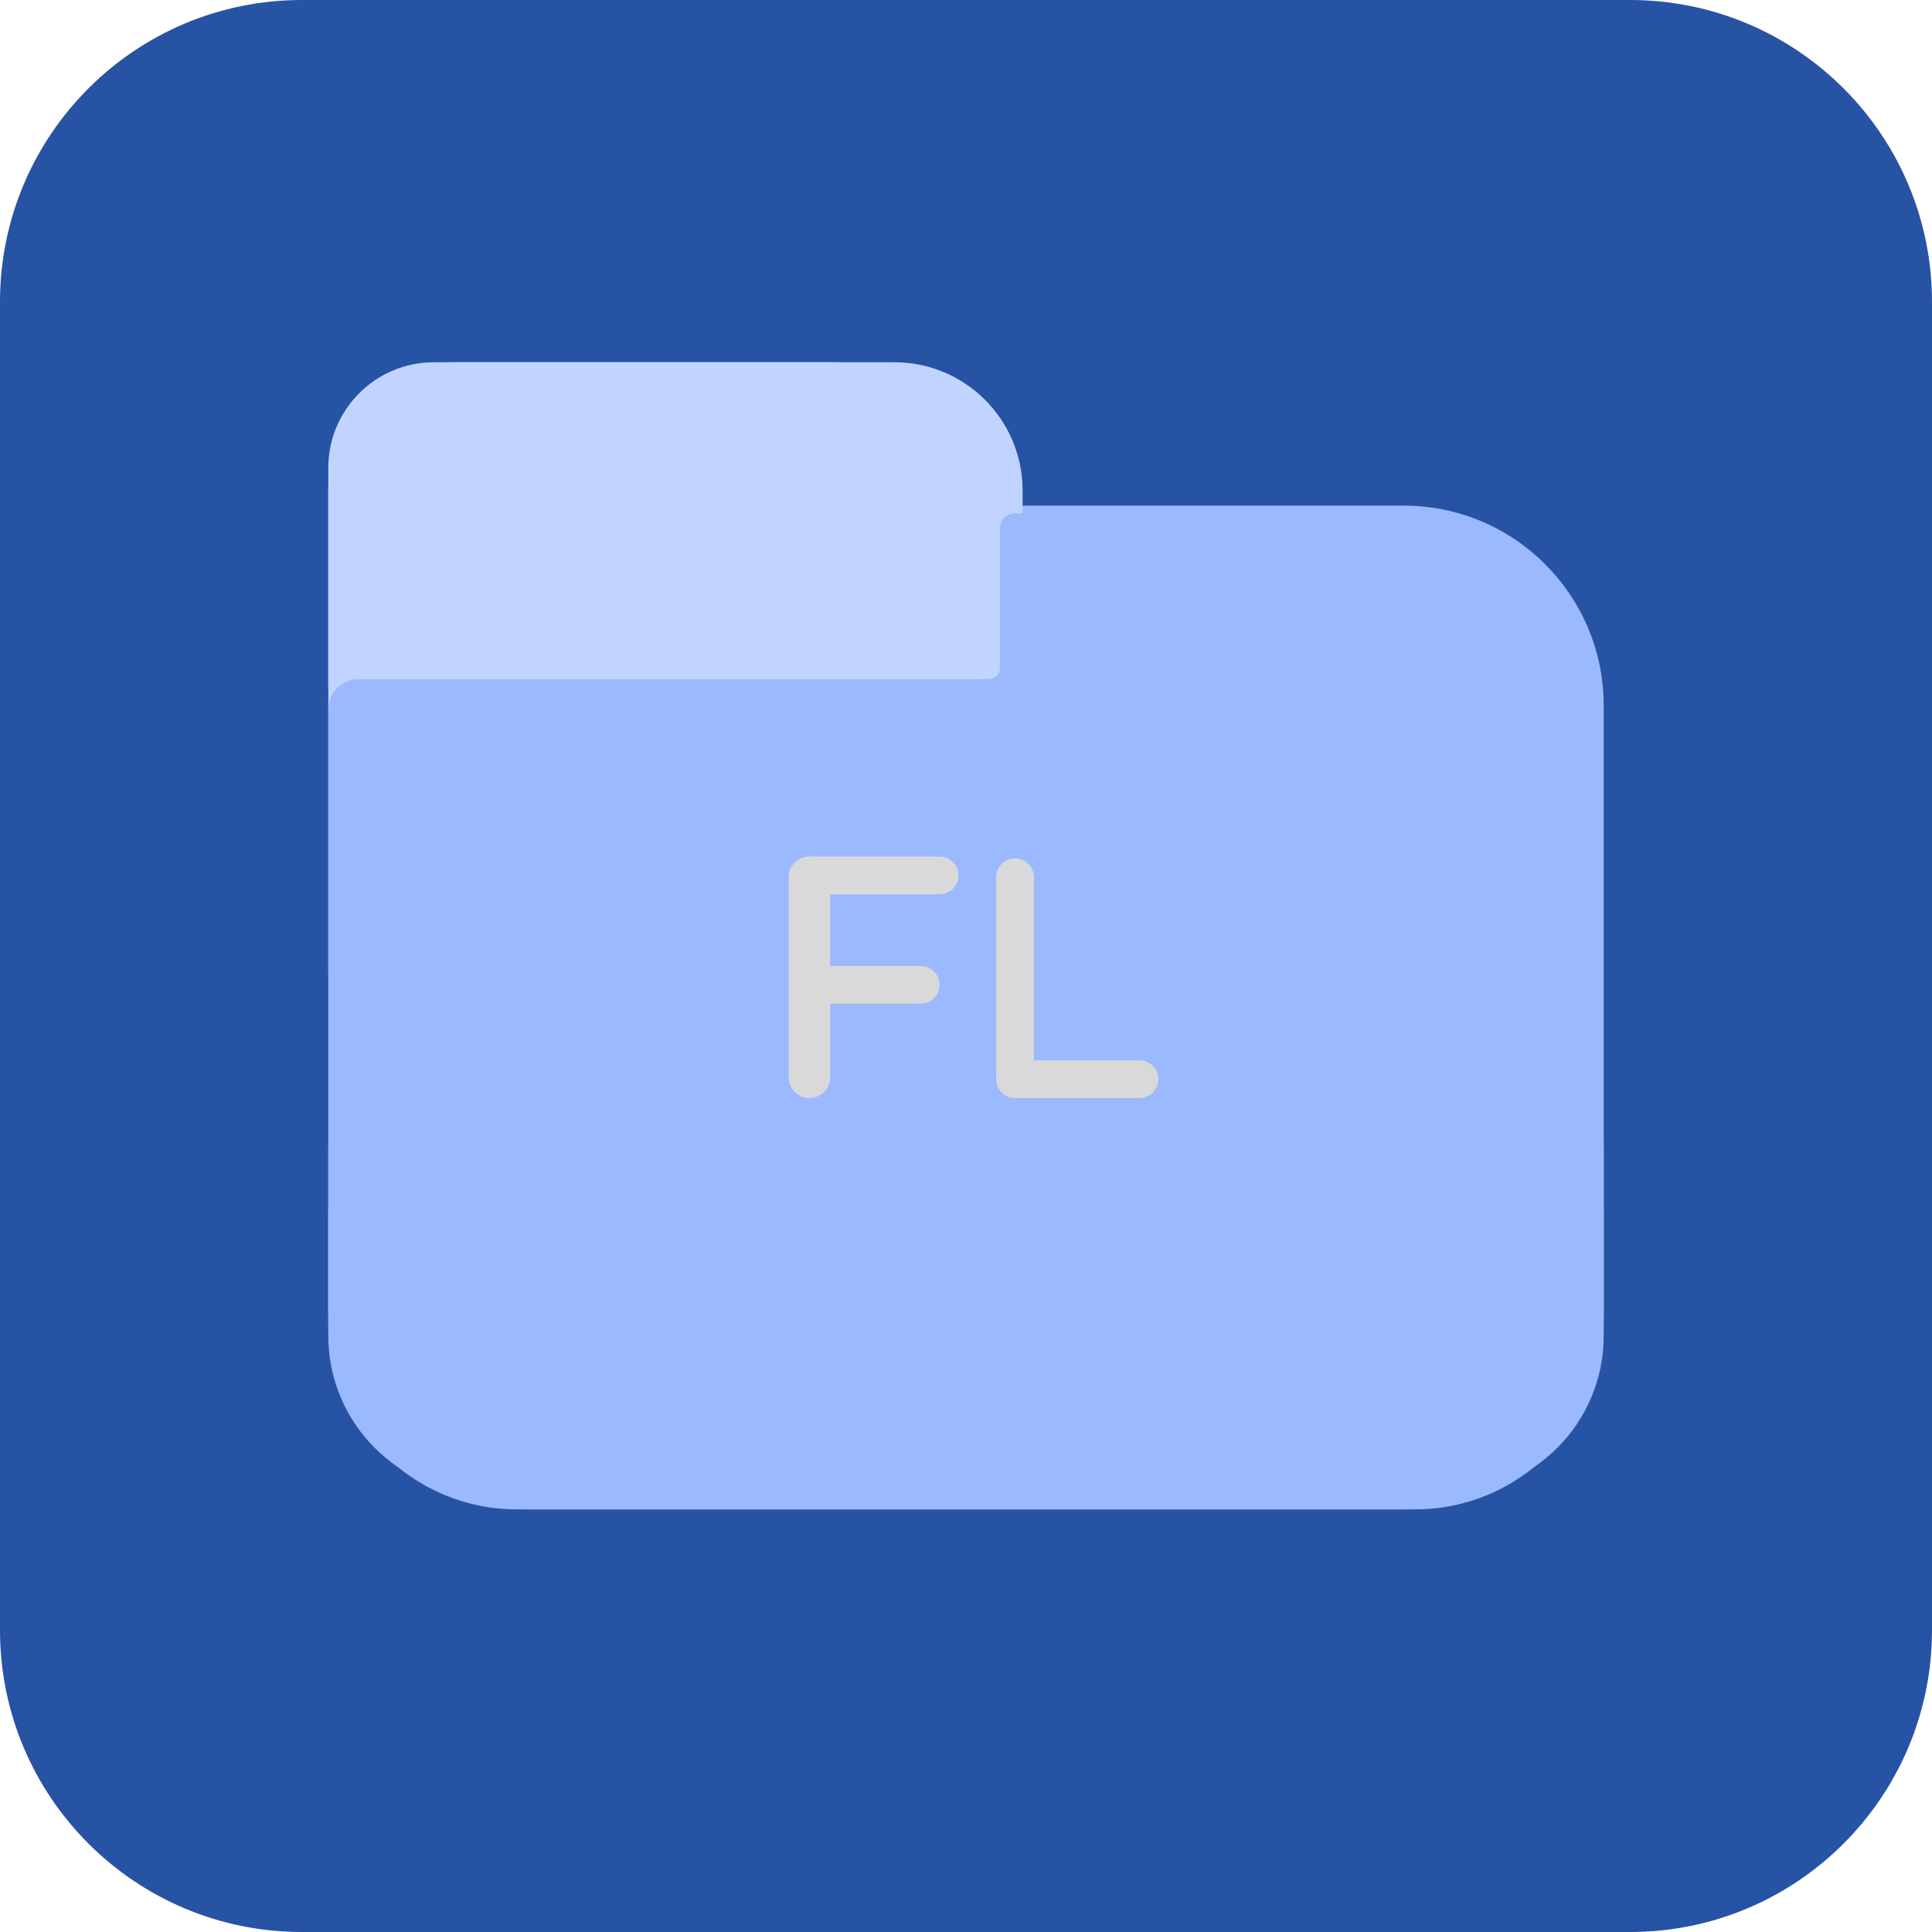
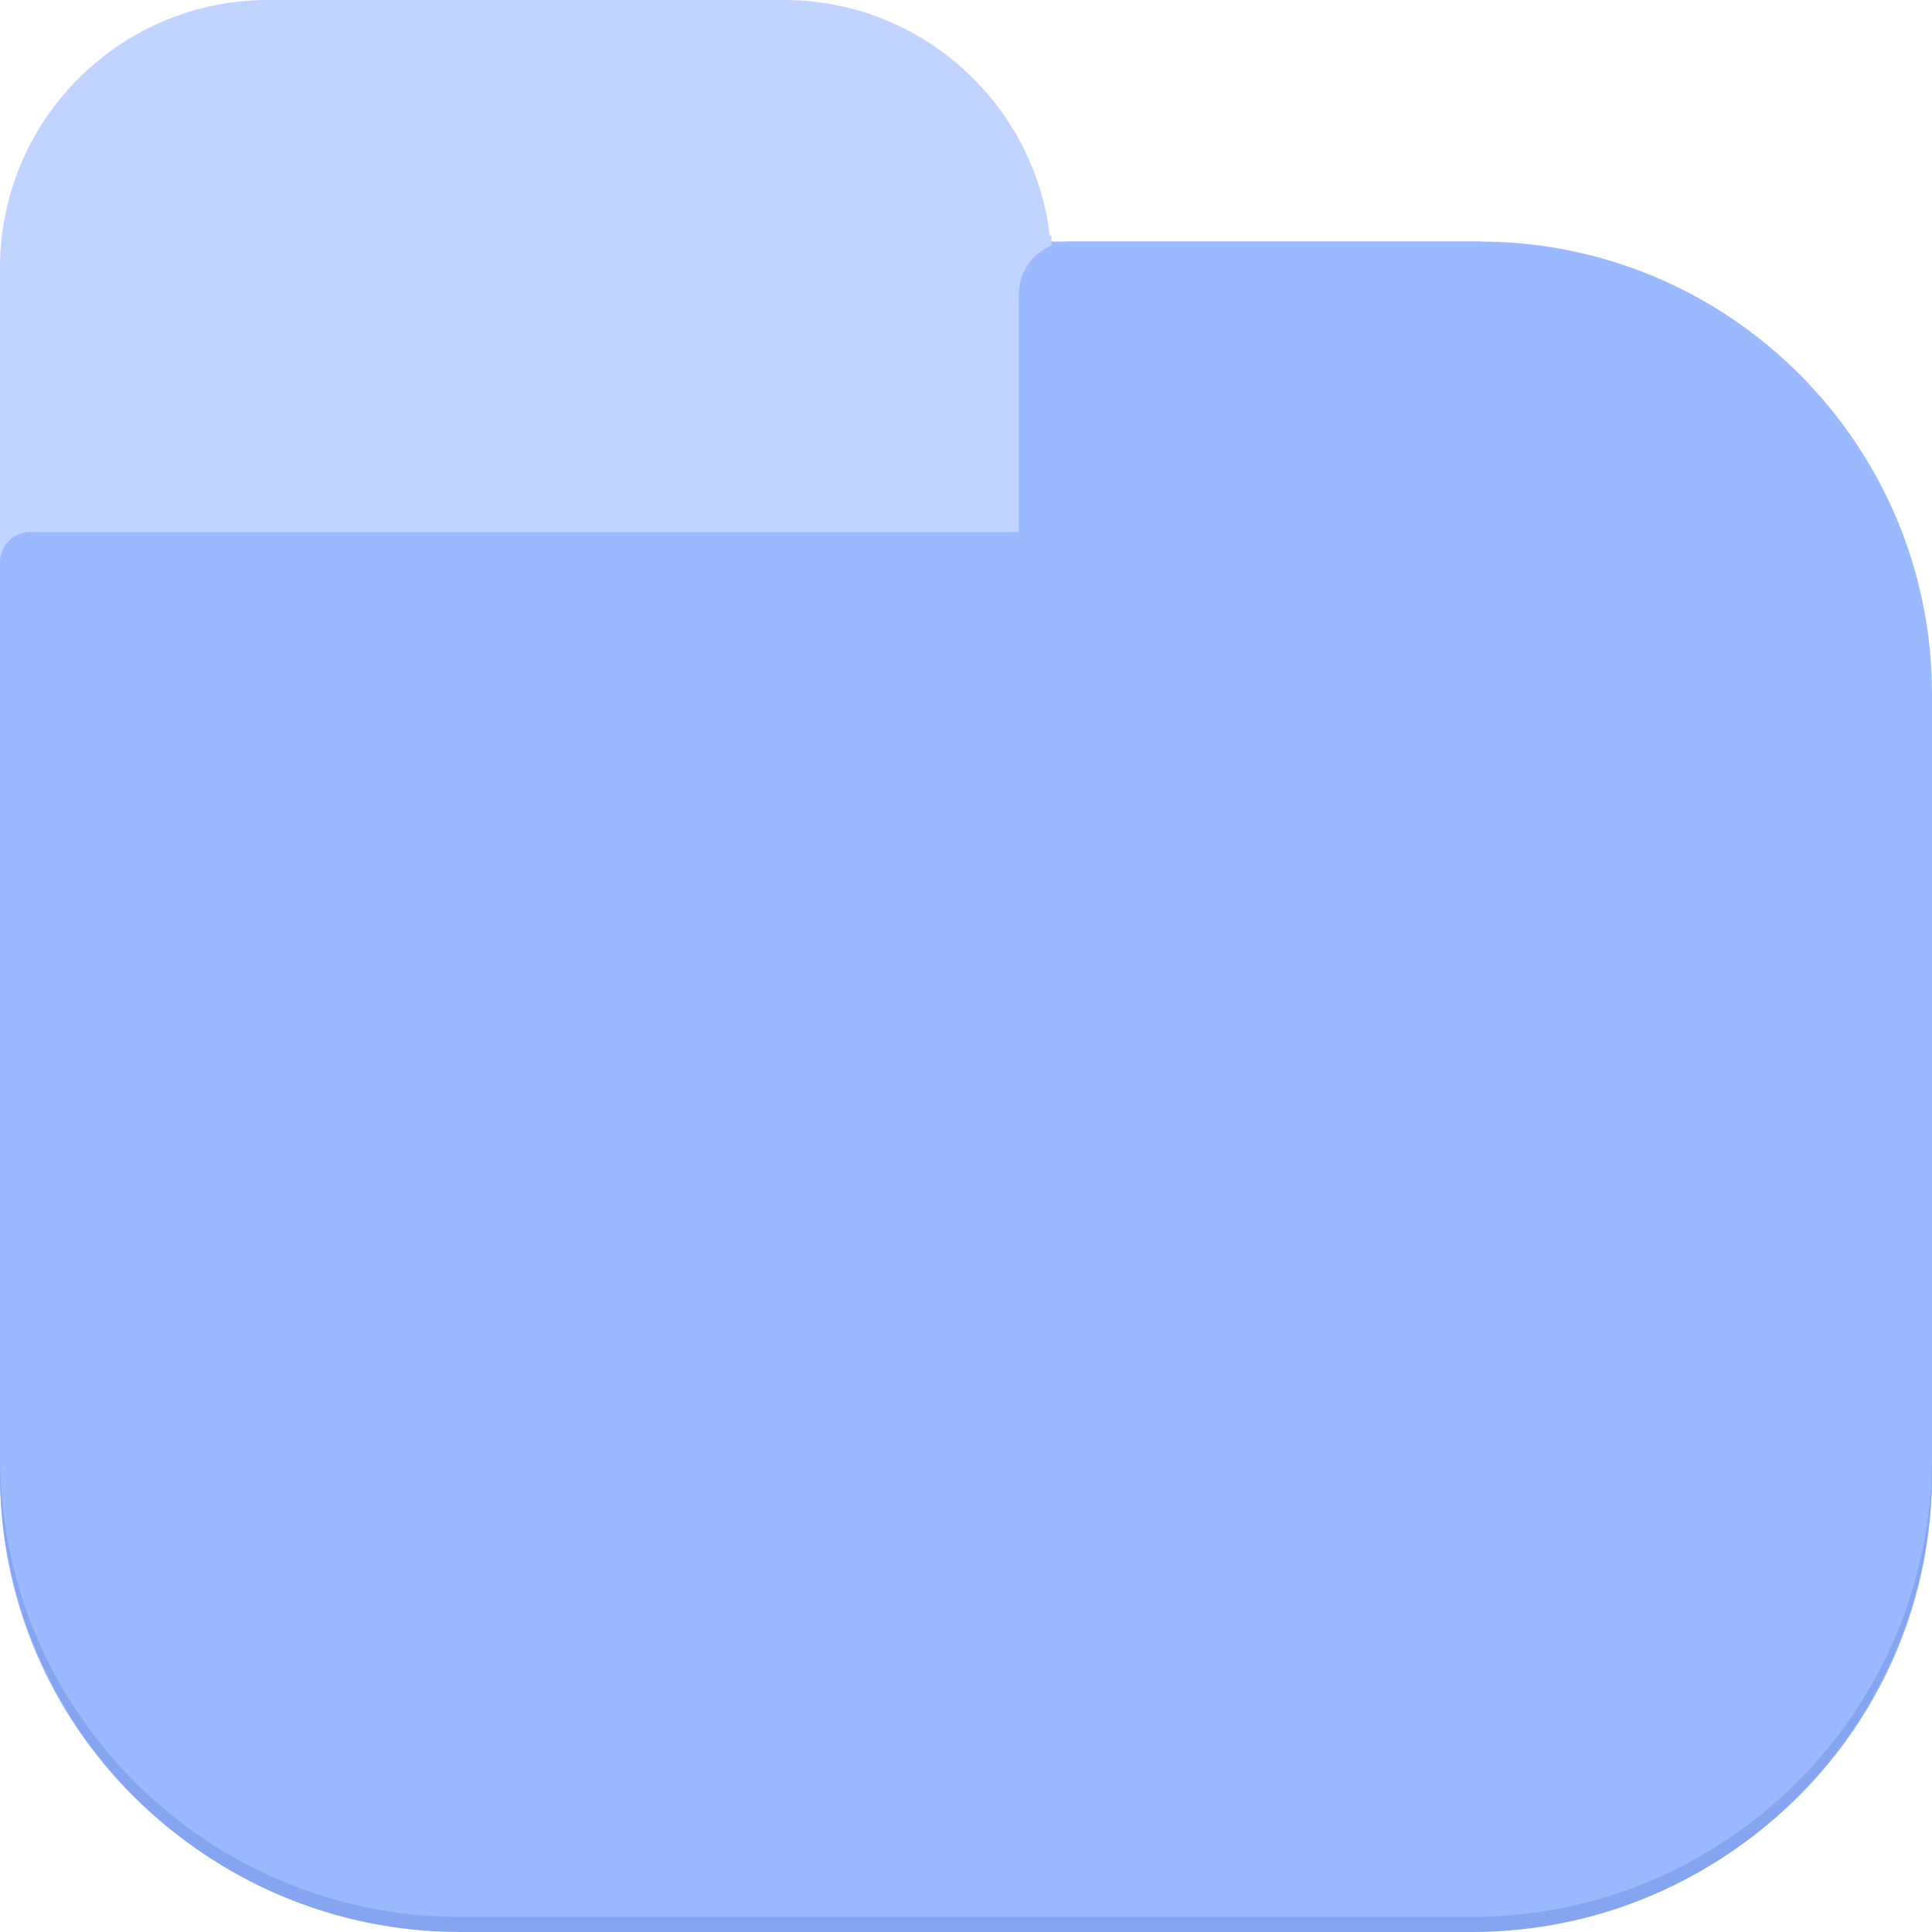
<svg xmlns="http://www.w3.org/2000/svg" width="512" height="512" viewBox="0 0 512 512" fill="none">
-   <rect width="512" height="512" rx="80" fill="#2753A5" />
-   <rect x="87" y="134" width="338" height="266" rx="53" fill="#9BB9FF" />
-   <rect x="87" y="96" width="184" height="119.093" rx="34" fill="#C1D4FF" />
-   <rect x="87" y="96" width="162" height="119.093" rx="28" fill="#C1D4FF" />
-   <rect x="87" y="272" width="338" height="128" rx="50" fill="#9BB9FF" />
-   <rect x="87" y="262" width="338" height="134" rx="42" fill="#9BB9FF" />
-   <rect x="259" y="136" width="6" height="86" fill="#9BB9FF" />
-   <rect x="87" y="180" width="192" height="86" rx="8" fill="#9BB9FF" />
-   <rect width="16" height="46.843" rx="3" transform="matrix(0.999999 0.00105722 -0.00172219 0.999999 249.079 133.11)" fill="#C1D4FF" />
-   <rect x="265" y="136" width="110" height="86" rx="4" fill="#9BB9FF" />
-   <rect x="209" y="227" width="11" height="64" rx="5.5" fill="#D9D9D9" />
-   <rect x="210" y="237" width="10" height="44" rx="5" transform="rotate(-90 210 237)" fill="#D9D9D9" />
-   <rect x="210" y="266" width="10" height="39" rx="5" transform="rotate(-90 210 266)" fill="#D9D9D9" />
-   <rect x="264" y="291" width="10" height="43" rx="5" transform="rotate(-90 264 291)" fill="#D9D9D9" />
-   <rect x="264" y="227.5" width="10" height="63" rx="5" fill="#D9D9D9" />
+   <rect y="64" width="512" height="447" rx="120" fill="#9BB9FF" />
+   <rect x="261" y="67" width="9" height="145" fill="#9BB9FF" />
+   <rect width="278.722" height="200.366" rx="71" fill="#C1D4FF" />
+   <rect width="245.396" height="200.366" rx="73" fill="#C1D4FF" />
+   <rect y="50" width="245" height="183" rx="73" fill="#C1D4FF" />
+   <rect width="33.15" height="78.811" transform="matrix(0.999999 0.00117422 -0.00155058 0.999999 245.516 62.4348)" fill="#C1D4FF" />
+   <rect y="233" width="512" height="279" rx="122" fill="#86A5F0" />
+   <rect y="141" width="291" height="145" rx="8" fill="#9BB9FF" />
+   <rect x="270" y="64" width="135" height="148" rx="14" fill="#9BB9FF" />
+   <rect y="227" width="512" height="281" rx="122" fill="#9BB9FF" />
</svg>
